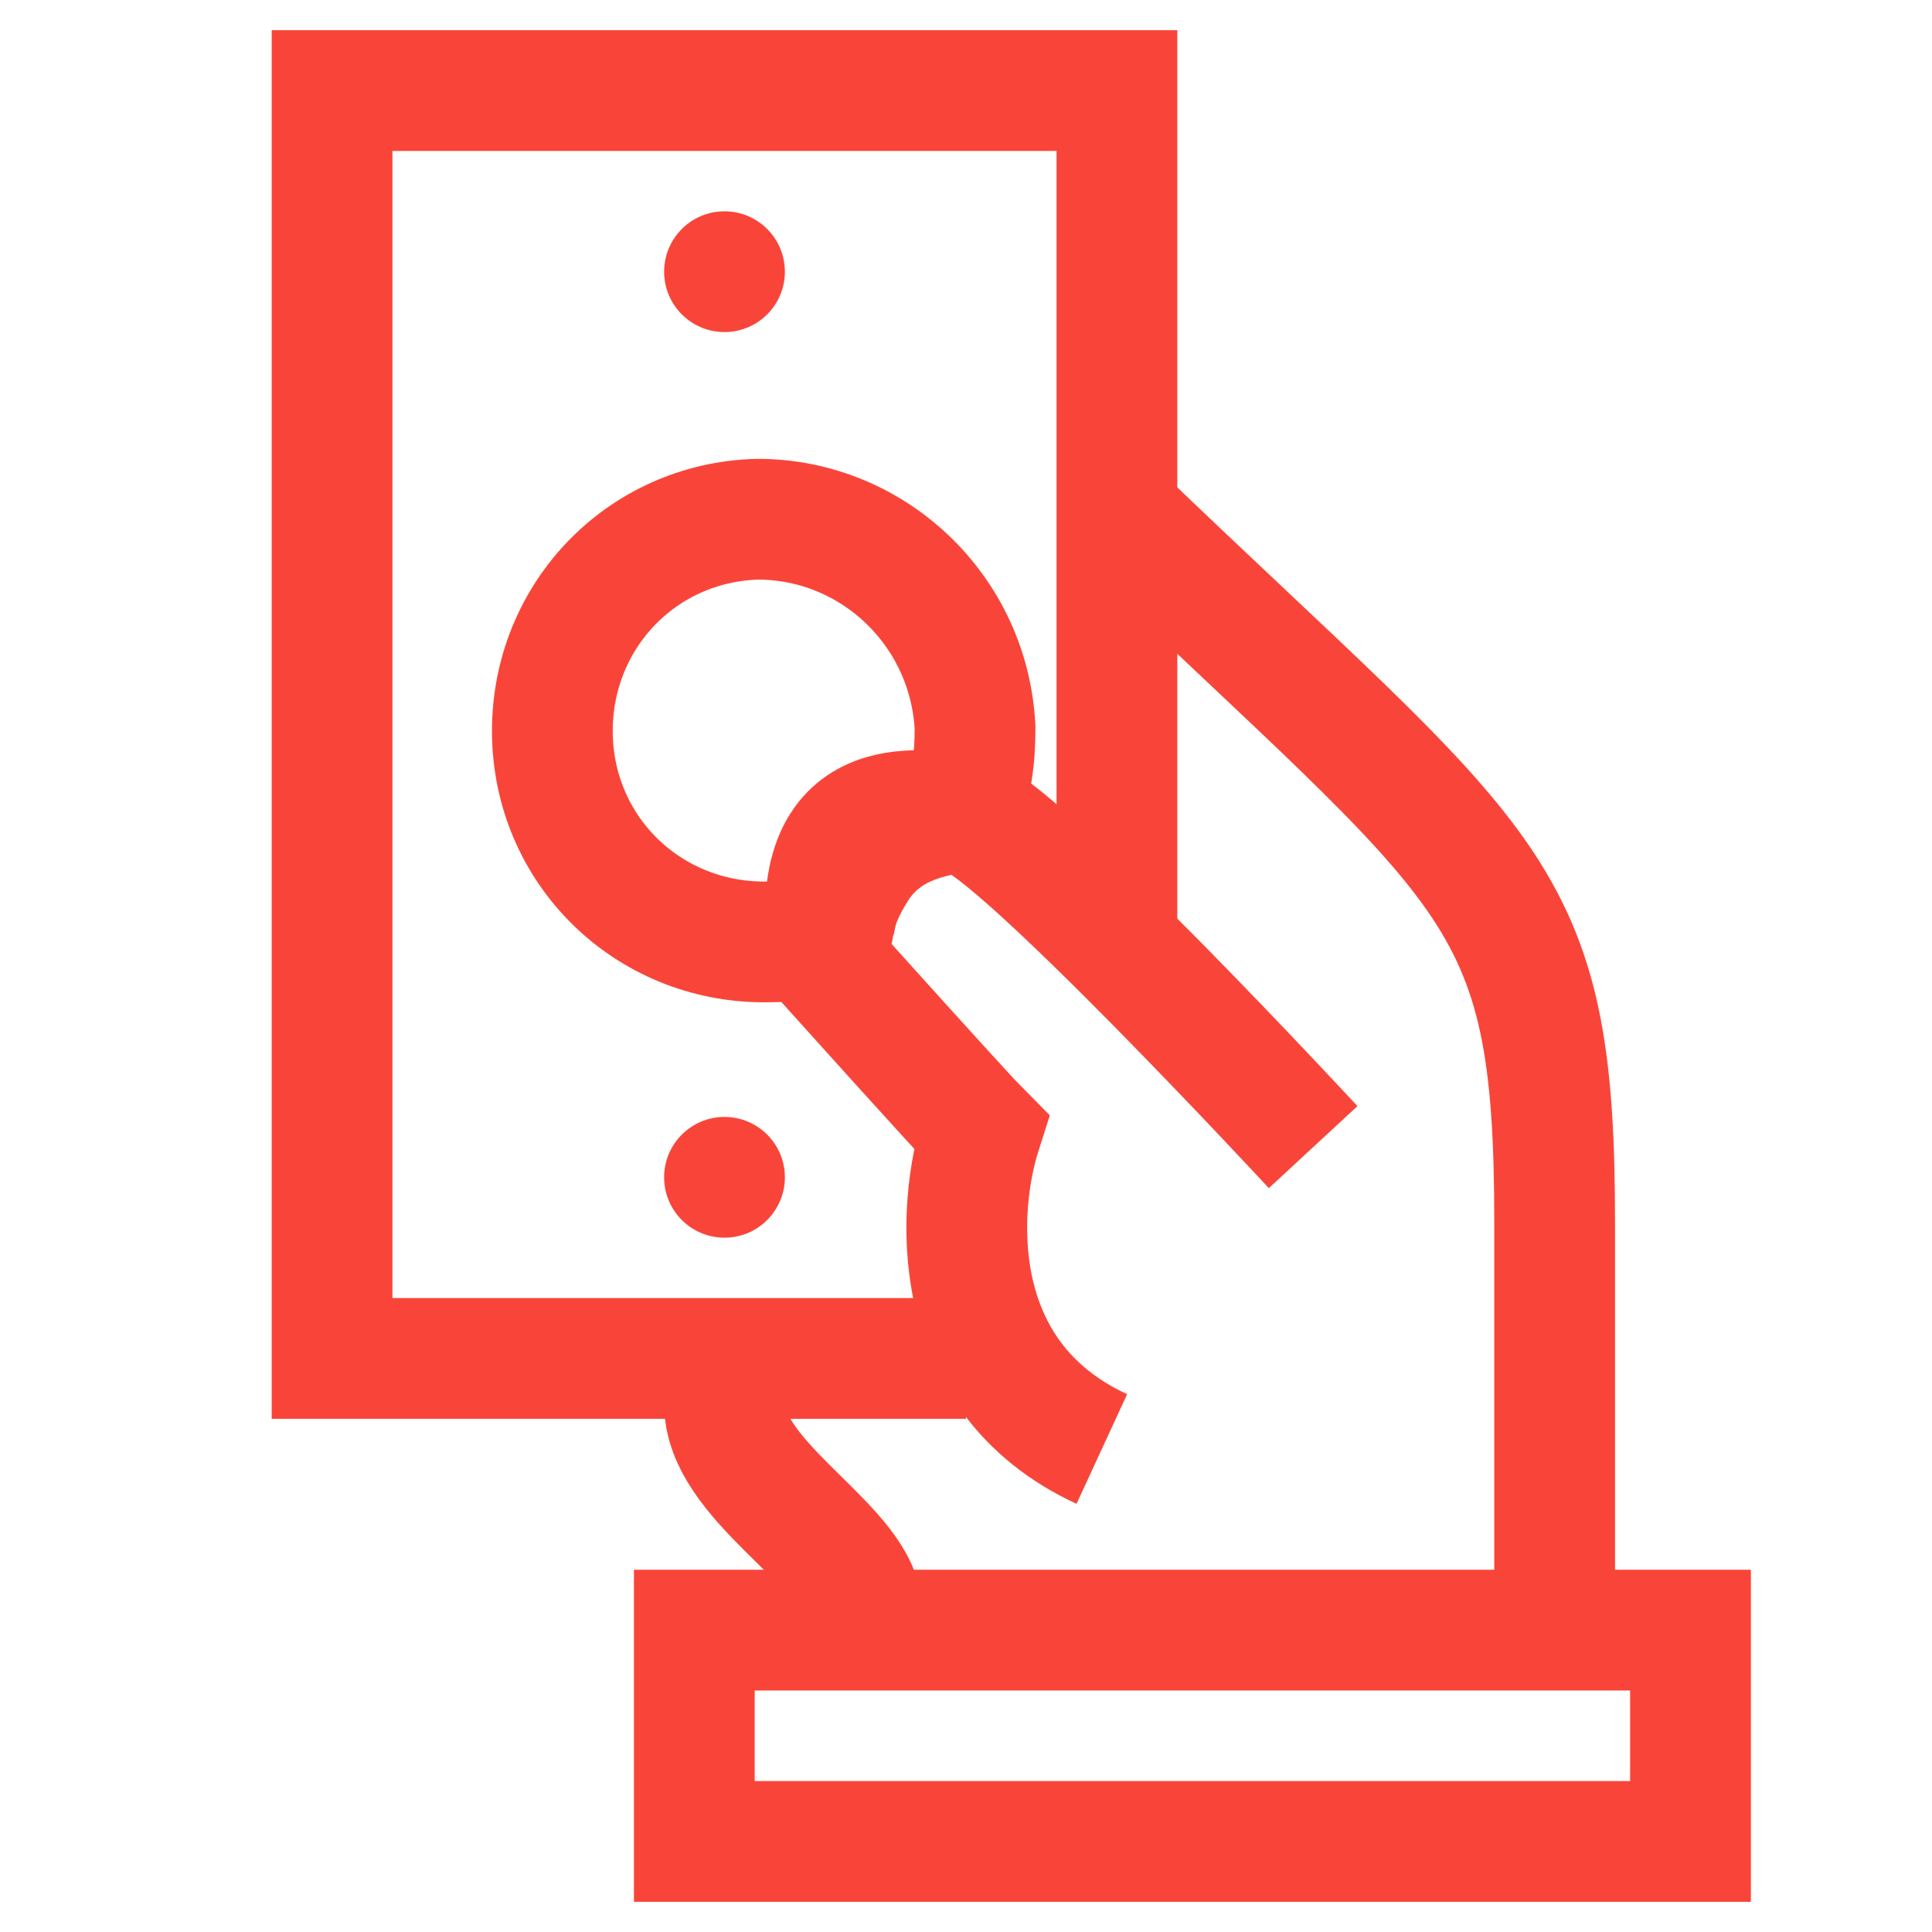
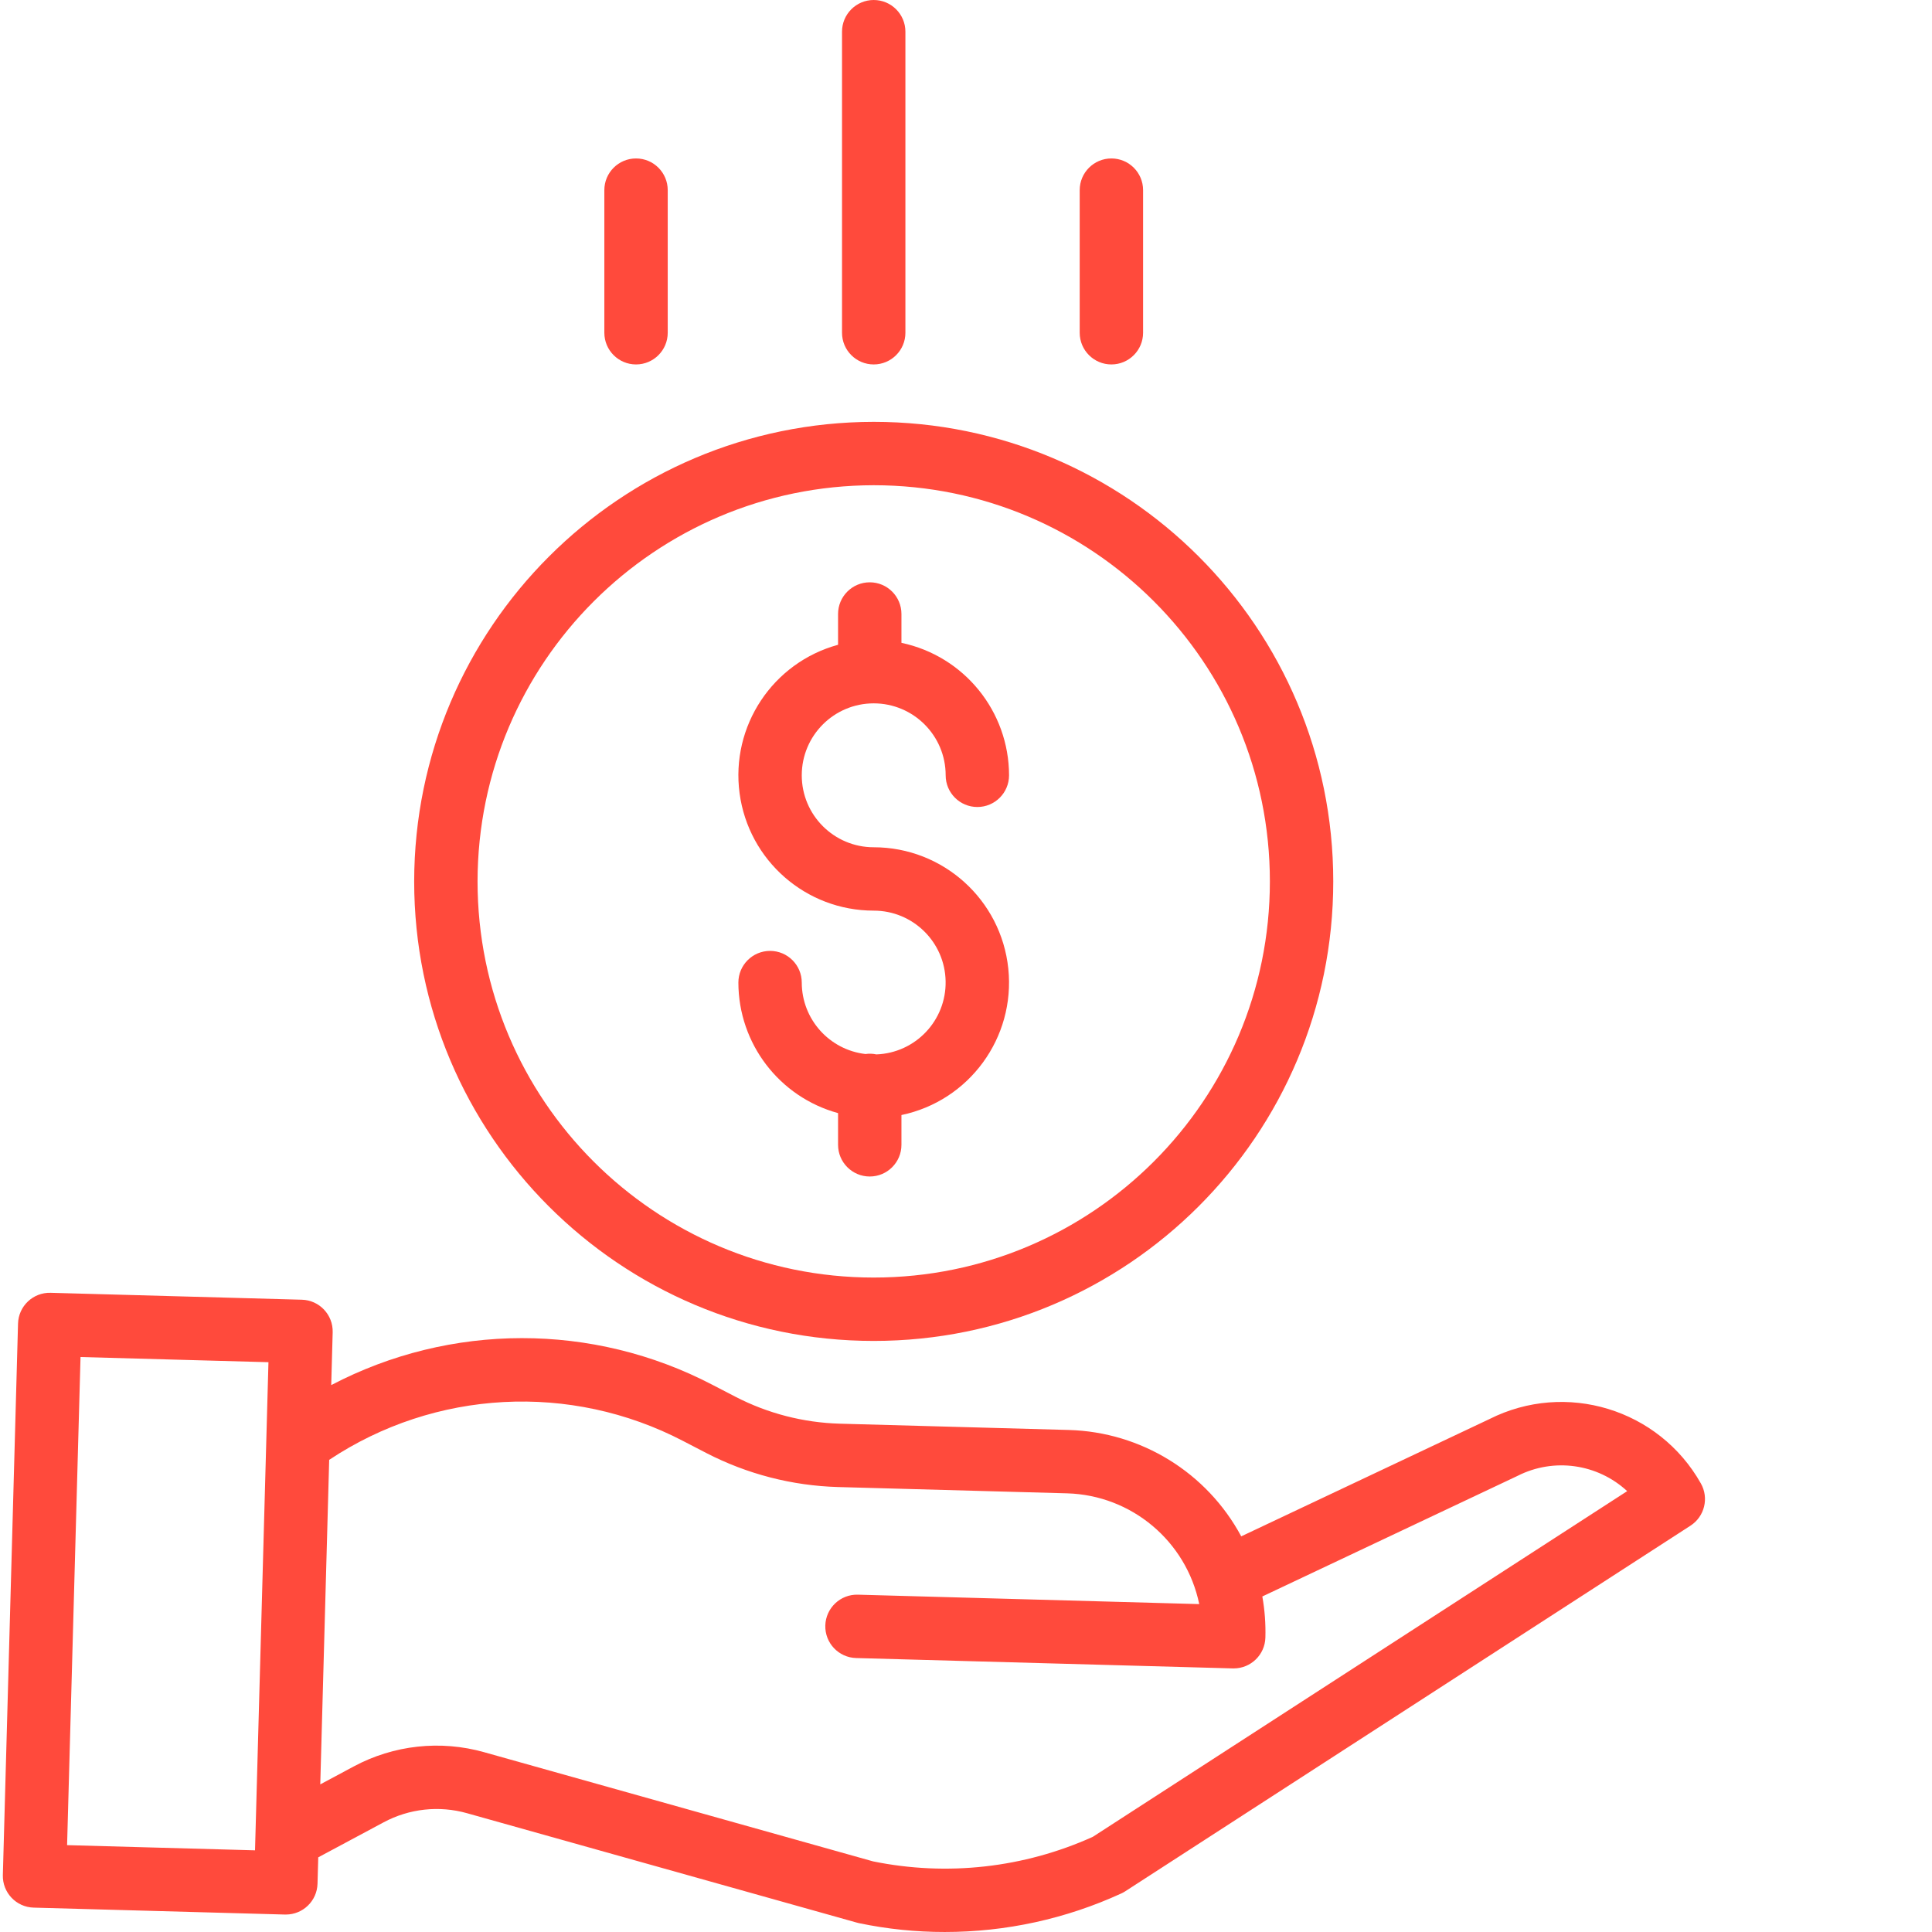
- <svg xmlns="http://www.w3.org/2000/svg" version="1.1" id="Layer_1" x="0px" y="0px" viewBox="0 0 64 64" style="enable-background:new 0 0 64 64;" xml:space="preserve">
-   <style type="text/css">
- 	.st0{fill:none;stroke:#F94539;stroke-width:4;}
- 	.st1{fill:#F94539;}
- 	.st2{fill-rule:evenodd;clip-rule:evenodd;fill:#F94539;}
- </style>
-   <rect x="23" y="54" class="st0" width="33" height="7" />
-   <path class="st0" d="M24,46.5c0,2.5,4,4.5,4.5,6.5" />
-   <path class="st0" d="M37,17c12.5,12,14.5,12.3,14.5,23.5v13" />
-   <circle class="st1" cx="24" cy="9" r="2" />
-   <path class="st0" d="M32.3,24.1c0,1-0.1,1.9-0.5,2.8c-1.4,0.2-2.5,0.6-3.3,1.7c-0.4,0.6-0.7,1.2-0.8,1.7c-0.1,0.2-0.1,0.3-0.1,0.4  c0,0.1,0,0.1-0.1,0.2c-0.6,0.2-1.3,0.3-2,0.3c-3.9,0.1-7.1-2.9-7.2-6.8c-0.1-3.9,2.9-7.1,6.8-7.2C28.9,17.2,32.1,20.2,32.3,24.1z" />
-   <circle class="st1" cx="24" cy="39" r="2" />
-   <path class="st2" d="M35,5H13v38h19v4H13H9v-4V5V1h4h22h4v4v26l-4-3.8V5z" />
-   <path class="st0" d="M43.5,38c0,0-10-10.8-11.5-11c-1.5-0.2-5.5-1-4.5,5c3.6,4,4.8,5.3,5,5.5c-0.8,2.5-1.2,8.1,4,10.5" />
+ <svg xmlns="http://www.w3.org/2000/svg" version="1.1" width="512" height="512" x="0" y="0" viewBox="0 0 487 487.719" style="enable-background:new 0 0 512 512" xml:space="preserve" class="">
+   <g>
+     <path d="m220.867 266.176c-.902-.195-1.828-.23-2.742-.094-9.16-1.066-16.07-8.816-16.086-18.035 0-4.418-3.582-8-8-8-4.418 0-8 3.582-8 8 .023 15.395 10.32 28.879 25.164 32.953v8c0 4.418 3.582 8 8 8s8-3.582 8-8v-7.516c17.133-3.586 28.777-19.543 26.977-36.953-1.805-17.41-16.473-30.641-33.977-30.645-10.031 0-18.164-8.133-18.164-18.164s8.133-18.164 18.164-18.164 18.164 8.133 18.164 18.164c0 4.418 3.582 8 8 8 4.418 0 8-3.582 8-8-.023-16.164-11.348-30.105-27.164-33.441v-7.281c0-4.418-3.582-8-8-8s-8 3.582-8 8v7.77c-16.508 4.508-27.133 20.535-24.859 37.496s16.746 29.621 33.859 29.617c9.898 0 17.973 7.926 18.152 17.82.184 9.895-7.598 18.113-17.488 18.473zm0 0" fill="#ff4a3c" data-original="#000000" style="" class="" />
+     <path d="m104.195 222.5c0 64.07 51.938 116.008 116.008 116.008s116.008-51.938 116.008-116.008-51.938-116.008-116.008-116.008c-64.039.07-115.934 51.969-116.008 116.008zm116.008-100.008c55.234 0 100.008 44.773 100.008 100.008s-44.773 100.008-100.008 100.008-100.008-44.773-100.008-100.008c.062-55.207 44.801-99.945 100.008-100.008zm0 0" fill="#ff4a3c" data-original="#000000" style="" class="" />
+     <path d="m375.648 358.23-62.668 29.609c-8.652-16.094-25.25-26.336-43.516-26.852l-57.852-1.59c-9.16-.262-18.148-2.582-26.293-6.789l-5.887-3.051c-30.141-15.711-66.066-15.672-96.176.102l.367-13.336c.121-4.418-3.359-8.098-7.777-8.219l-63.438-1.746c-4.418-.121-8.094 3.359-8.215 7.777l-3.832 139.211c-.121 4.418 3.359 8.098 7.777 8.219l63.438 1.746h.219c4.336 0 7.883-3.449 8-7.781l.184-6.66 16.48-8.824c6.469-3.48 14.031-4.309 21.098-2.309l98.414 27.621c.172.051.344.09.52.129 7.113 1.488 14.363 2.234 21.629 2.23 15.391.008 30.602-3.309 44.59-9.73.344-.156.676-.34.992-.547l142.691-92.297c3.555-2.301 4.703-6.969 2.621-10.656-10.594-18.797-34.09-25.957-53.367-16.258zm-359.07 107.562 3.391-123.219 47.441 1.305-3.391 123.223zm258.926-2.094c-17.379 7.844-36.789 10.008-55.469 6.191l-98.148-27.551c-11.047-3.121-22.871-1.828-32.977 3.605l-8.422 4.512 2.254-81.926c26.688-17.75 60.914-19.574 89.336-4.766l5.887 3.051c10.289 5.312 21.637 8.242 33.211 8.578l57.855 1.59c16.25.469 30.051 12.039 33.348 27.961l-86.176-2.379c-4.418-.121-8.094 3.363-8.219 7.777-.121 4.418 3.363 8.098 7.777 8.219l95.102 2.617h.223c4.332-.004 7.875-3.453 7.992-7.781.098-3.477-.16-6.957-.773-10.379l64.277-30.371c.062-.027.125-.059.188-.09 9.117-4.613 20.141-3.07 27.641 3.871zm0 0" fill="#ff4a3c" data-original="#000000" style="" class="" />
+     <path d="m228.203 84v-76c0-4.418-3.582-8-8-8s-8 3.582-8 8v76c0 4.418 3.582 8 8 8s8-3.582 8-8zm0 0" fill="#ff4a3c" data-original="#000000" style="" class="" />
+     <path d="m288.203 84v-36c0-4.418-3.582-8-8-8s-8 3.582-8 8v36c0 4.418 3.582 8 8 8s8-3.582 8-8zm0 0" fill="#ff4a3c" data-original="#000000" style="" class="" />
+     <path d="m168.203 84v-36c0-4.418-3.582-8-8-8s-8 3.582-8 8v36c0 4.418 3.582 8 8 8s8-3.582 8-8zm0 0" fill="#ff4a3c" data-original="#000000" style="" class="" />
+   </g>
</svg>
